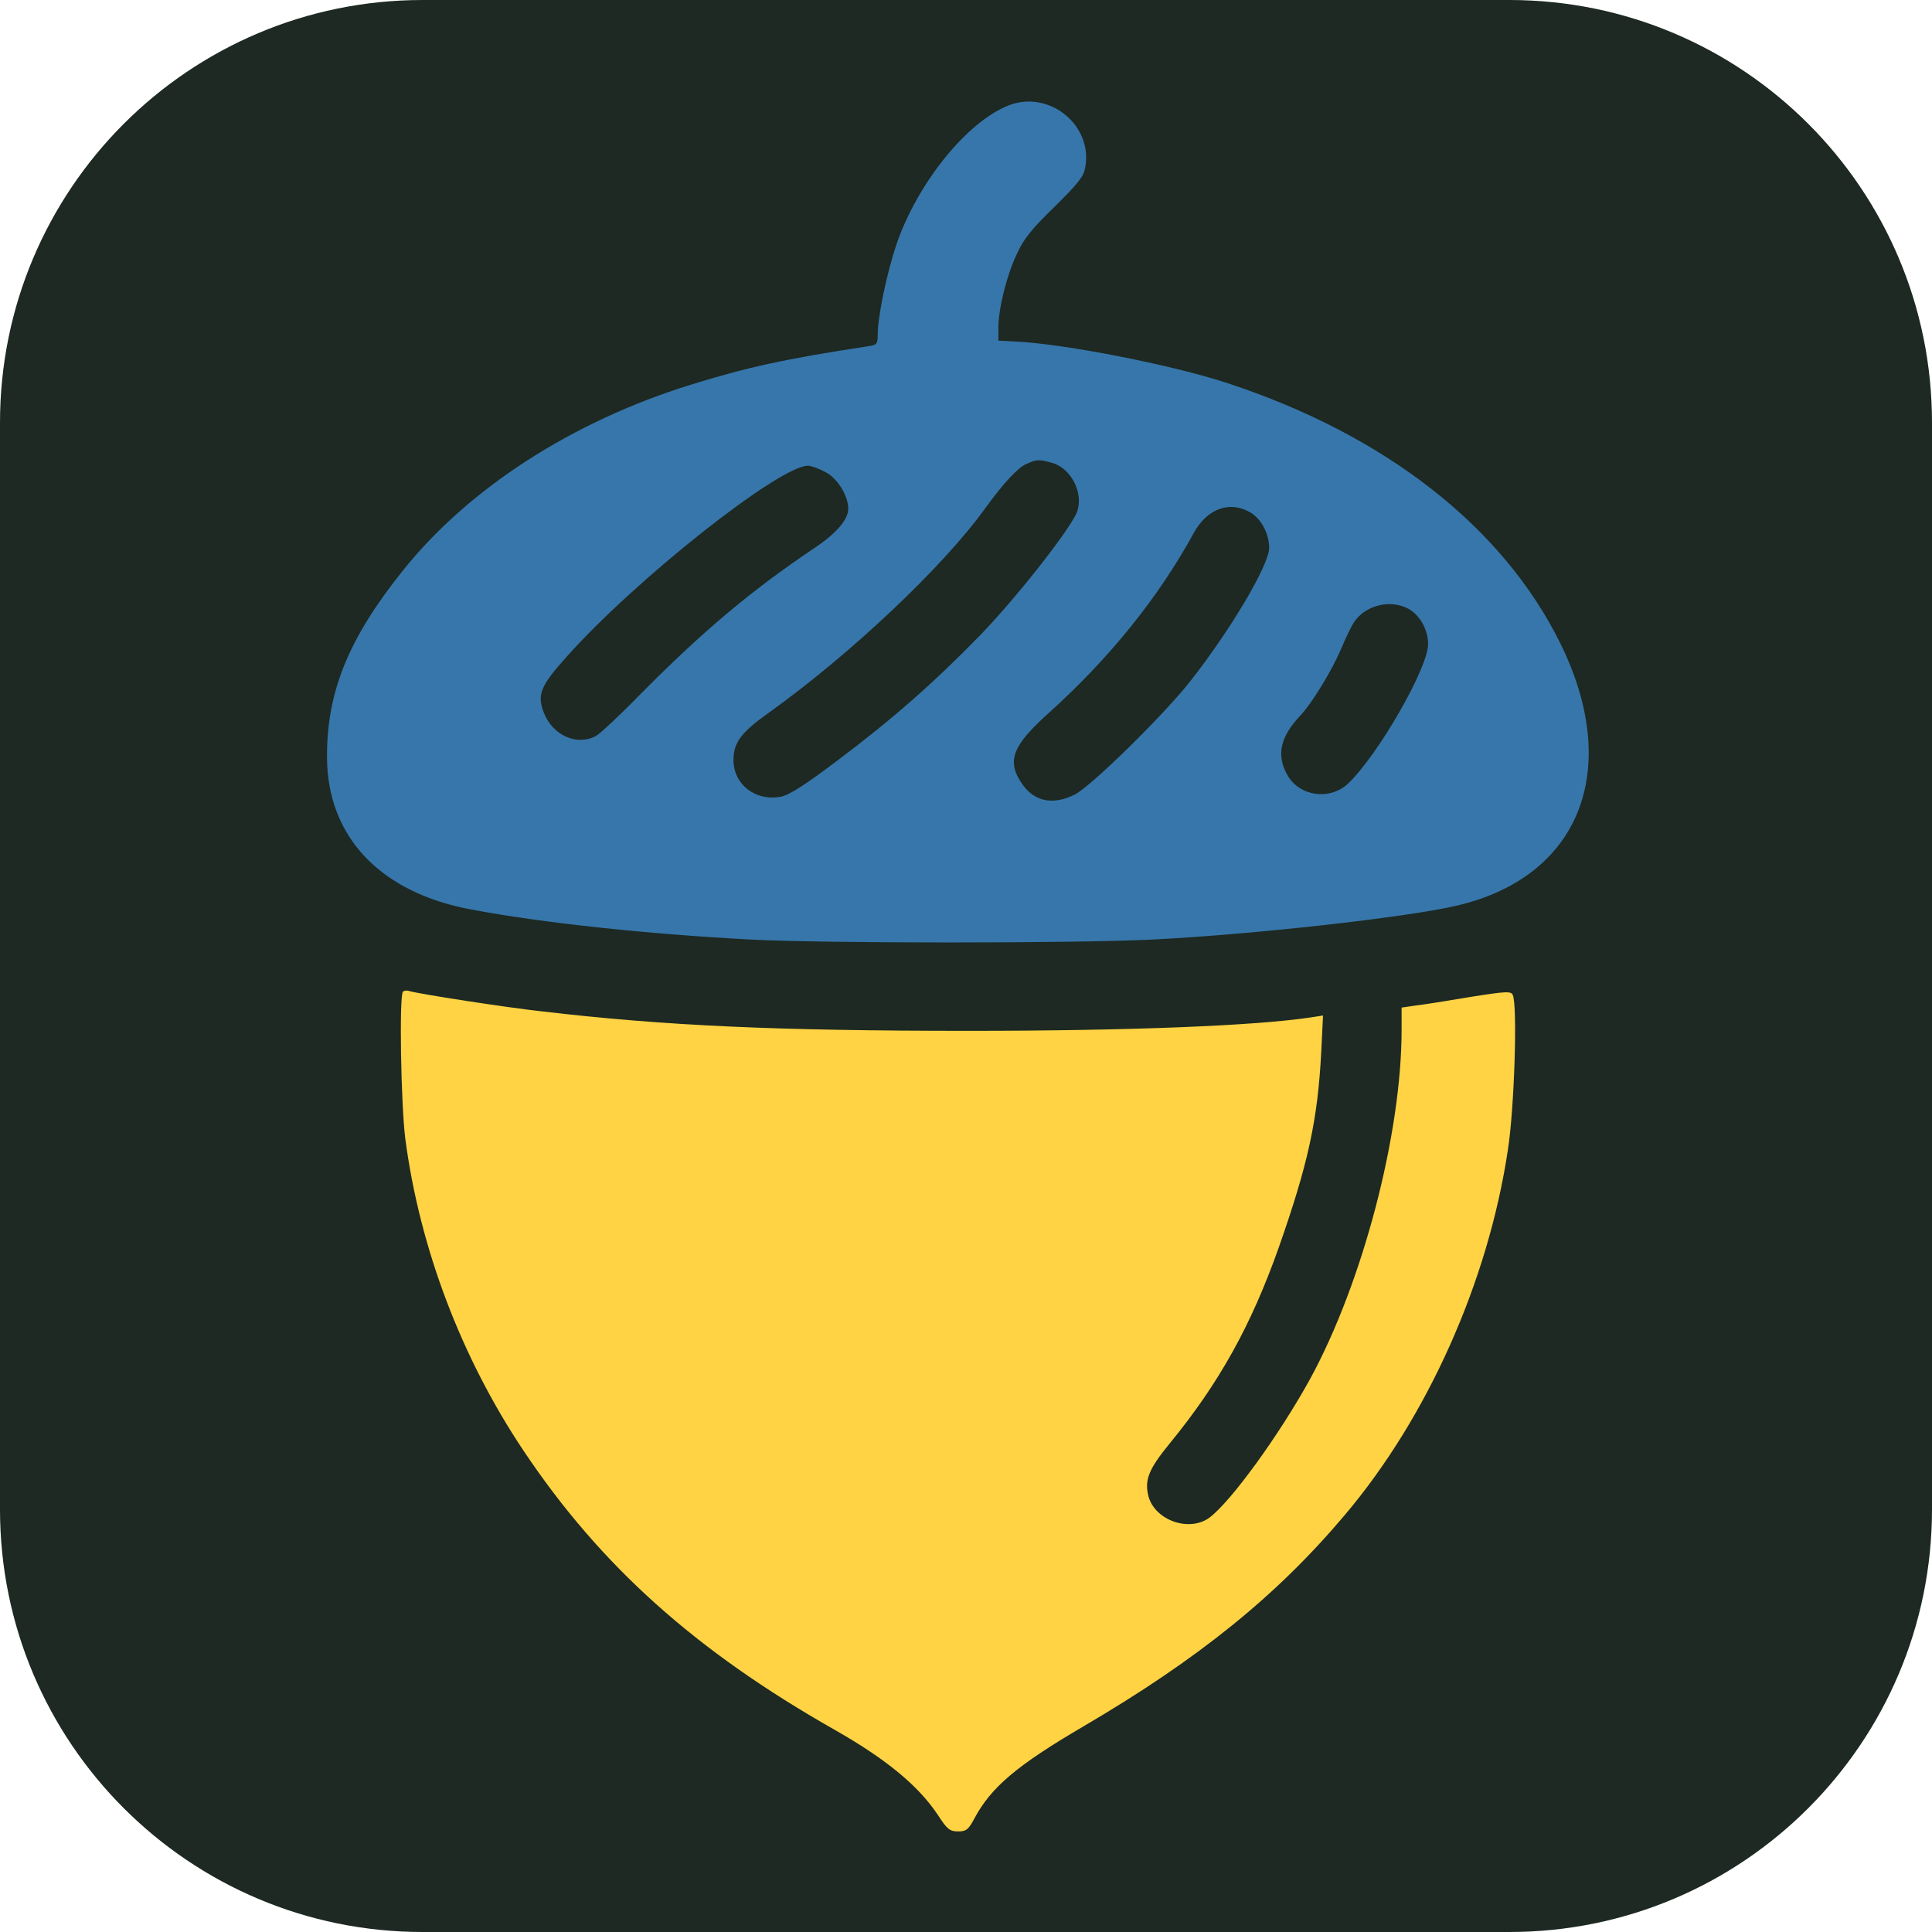
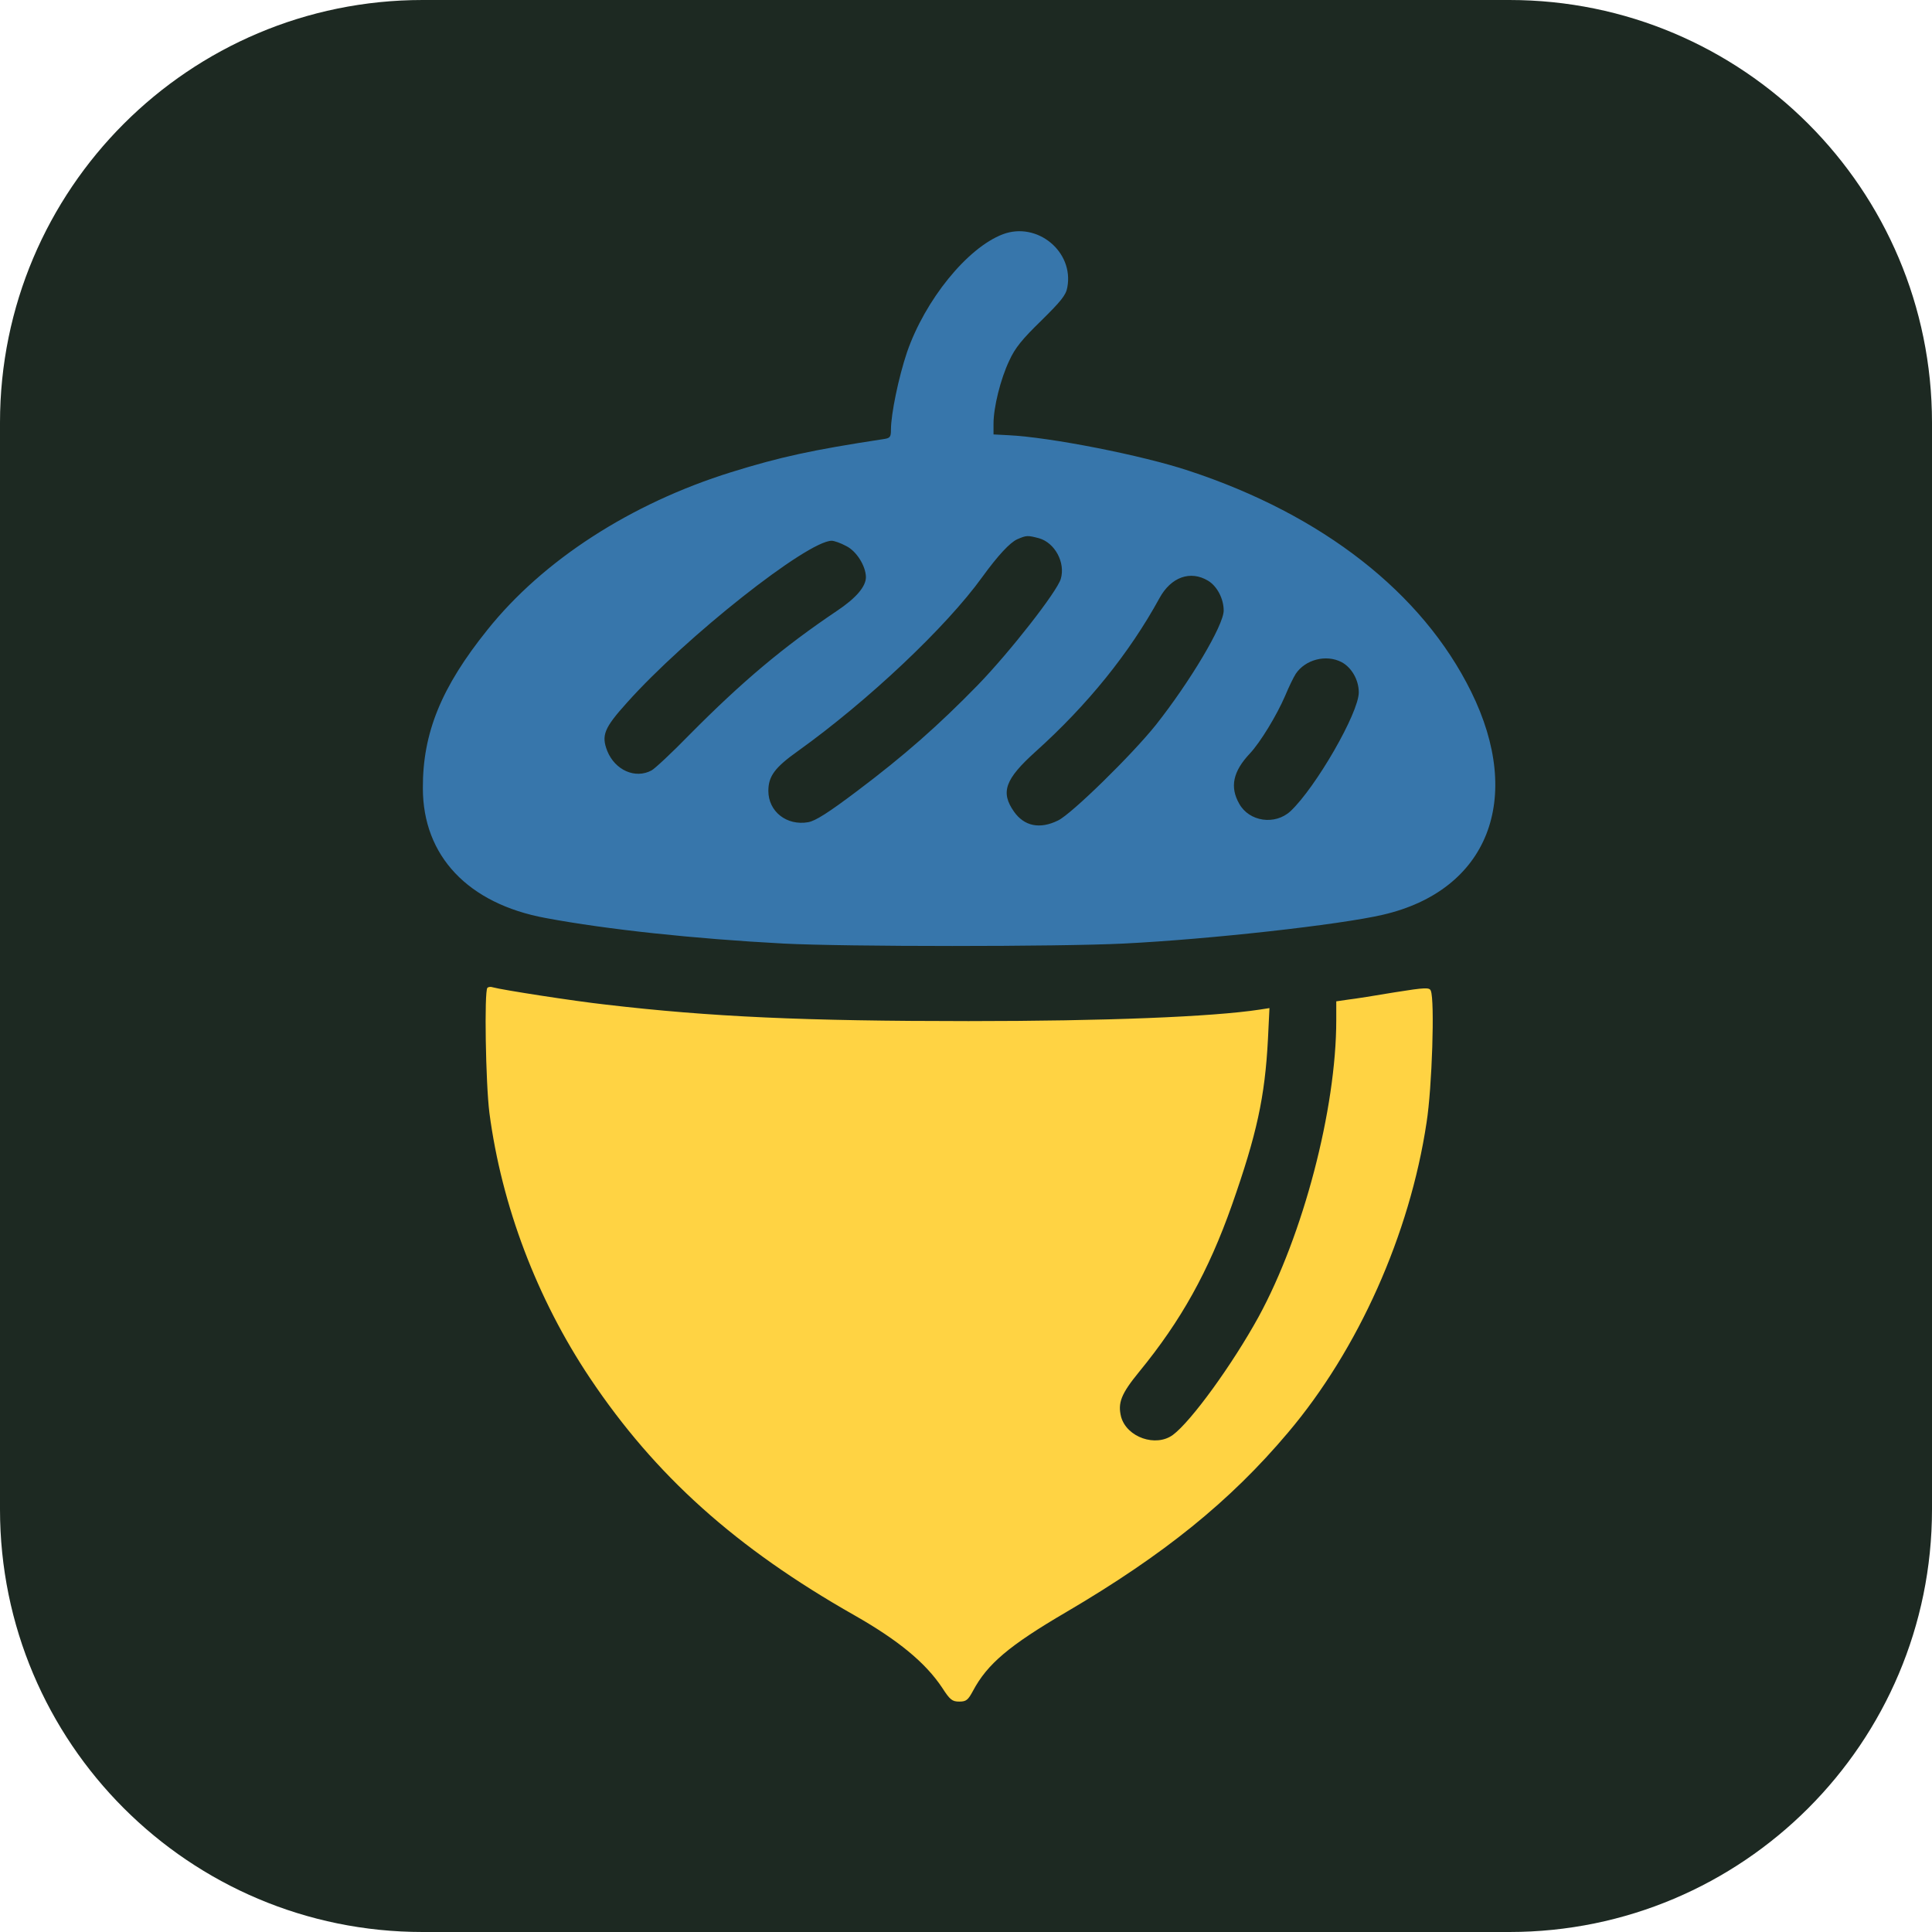
<svg xmlns="http://www.w3.org/2000/svg" viewBox="0 0 512 512" role="img" aria-label="ACORN Python app icon">
  <rect width="512" height="512" rx="112" fill="#1D2922" />
-   <g transform="translate(-149.6 650.7) scale(.078 -.078)">
-     <path fill="#3776AB" d="M5347 7985 c-142 -54 -311 -263 -383 -472 -33 -98 -64 -246 -64 -309 0 -30 -3 -34 -32 -38 -282 -43 -411 -71 -607 -132 -401 -125 -752 -352 -974 -630 -184 -229 -259 -412 -258 -633 0 -271 181 -462 491 -519 246 -46 594 -83 950 -102 251 -13 1097 -13 1361 0 343 17 863 75 1035 115 420 97 565 463 353 892 -195 395 -594 707 -1129 883 -187 62 -554 134 -722 142 l-58 3 0 43 c0 65 28 179 63 252 23 51 52 86 128 160 78 77 99 102 104 133 27 143 -121 264 -258 212z m145 -1215 c63 -18 106 -97 87 -162 -14 -50 -203 -292 -332 -425 -157 -161 -293 -281 -483 -424 -114 -86 -166 -119 -195 -124 -86 -15 -159 43 -159 125 0 59 26 94 119 160 279 200 592 495 736 695 64 88 111 138 140 151 37 16 41 16 87 4z m-771 -31 c41 -20 78 -79 79 -124 0 -38 -39 -84 -117 -136 -214 -144 -378 -282 -588 -494 -71 -73 -140 -137 -152 -143 -65 -35 -146 1 -177 78 -24 62 -13 91 79 193 234 262 720 646 818 647 10 0 36 -9 58 -21z m1447 -139 c36 -22 62 -72 62 -119 0 -59 -135 -285 -271 -457 -95 -119 -338 -357 -391 -382 -73 -36 -135 -23 -176 35 -55 78 -36 130 86 240 209 188 375 394 495 613 46 85 124 113 195 70z m533 -325 c40 -21 69 -71 69 -121 0 -82 -172 -380 -273 -475 -62 -57 -165 -42 -205 30 -38 67 -25 129 43 201 42 45 107 152 141 231 14 34 33 73 42 87 38 57 121 79 183 47z" />
-     <path fill="#FFD343" d="M3287 4973 c-13 -13 -7 -381 8 -500 49 -371 190 -743 402 -1060 261 -390 583 -679 1057 -948 174 -99 284 -189 351 -290 31 -48 40 -55 68 -55 28 0 35 6 55 43 57 107 144 181 373 315 390 229 655 443 886 717 281 332 487 793 554 1240 22 139 33 488 17 526 -5 14 -20 14 -145 -6 -76 -13 -159 -26 -185 -29 l-48 -7 0 -75 c0 -355 -132 -859 -311 -1187 -104 -189 -269 -417 -342 -471 -68 -50 -184 -10 -207 72 -14 56 0 92 72 180 168 205 277 401 371 667 99 282 132 431 144 664 l6 123 -39 -6 c-189 -29 -620 -46 -1164 -46 -654 0 -1032 17 -1450 66 -127 14 -416 59 -451 69 -8 3 -18 2 -22 -2z" />
+   <g transform="translate(256 256) scale(.85) translate(-256 -256)">
+     <g transform="translate(-149.6 650.7) scale(.078 -.078)">
+       <path fill="#3776AB" d="M5347 7985 c-142 -54 -311 -263 -383 -472 -33 -98 -64 -246 -64 -309 0 -30 -3 -34 -32 -38 -282 -43 -411 -71 -607 -132 -401 -125 -752 -352 -974 -630 -184 -229 -259 -412 -258 -633 0 -271 181 -462 491 -519 246 -46 594 -83 950 -102 251 -13 1097 -13 1361 0 343 17 863 75 1035 115 420 97 565 463 353 892 -195 395 -594 707 -1129 883 -187 62 -554 134 -722 142 l-58 3 0 43 c0 65 28 179 63 252 23 51 52 86 128 160 78 77 99 102 104 133 27 143 -121 264 -258 212z m145 -1215 c63 -18 106 -97 87 -162 -14 -50 -203 -292 -332 -425 -157 -161 -293 -281 -483 -424 -114 -86 -166 -119 -195 -124 -86 -15 -159 43 -159 125 0 59 26 94 119 160 279 200 592 495 736 695 64 88 111 138 140 151 37 16 41 16 87 4z m-771 -31 c41 -20 78 -79 79 -124 0 -38 -39 -84 -117 -136 -214 -144 -378 -282 -588 -494 -71 -73 -140 -137 -152 -143 -65 -35 -146 1 -177 78 -24 62 -13 91 79 193 234 262 720 646 818 647 10 0 36 -9 58 -21z m1447 -139 c36 -22 62 -72 62 -119 0 -59 -135 -285 -271 -457 -95 -119 -338 -357 -391 -382 -73 -36 -135 -23 -176 35 -55 78 -36 130 86 240 209 188 375 394 495 613 46 85 124 113 195 70z m533 -325 c40 -21 69 -71 69 -121 0 -82 -172 -380 -273 -475 -62 -57 -165 -42 -205 30 -38 67 -25 129 43 201 42 45 107 152 141 231 14 34 33 73 42 87 38 57 121 79 183 47z" />
+       <path fill="#FFD343" d="M3287 4973 c-13 -13 -7 -381 8 -500 49 -371 190 -743 402 -1060 261 -390 583 -679 1057 -948 174 -99 284 -189 351 -290 31 -48 40 -55 68 -55 28 0 35 6 55 43 57 107 144 181 373 315 390 229 655 443 886 717 281 332 487 793 554 1240 22 139 33 488 17 526 -5 14 -20 14 -145 -6 -76 -13 -159 -26 -185 -29 l-48 -7 0 -75 c0 -355 -132 -859 -311 -1187 -104 -189 -269 -417 -342 -471 -68 -50 -184 -10 -207 72 -14 56 0 92 72 180 168 205 277 401 371 667 99 282 132 431 144 664 l6 123 -39 -6 c-189 -29 -620 -46 -1164 -46 -654 0 -1032 17 -1450 66 -127 14 -416 59 -451 69 -8 3 -18 2 -22 -2z" />
+     </g>
  </g>
</svg>
